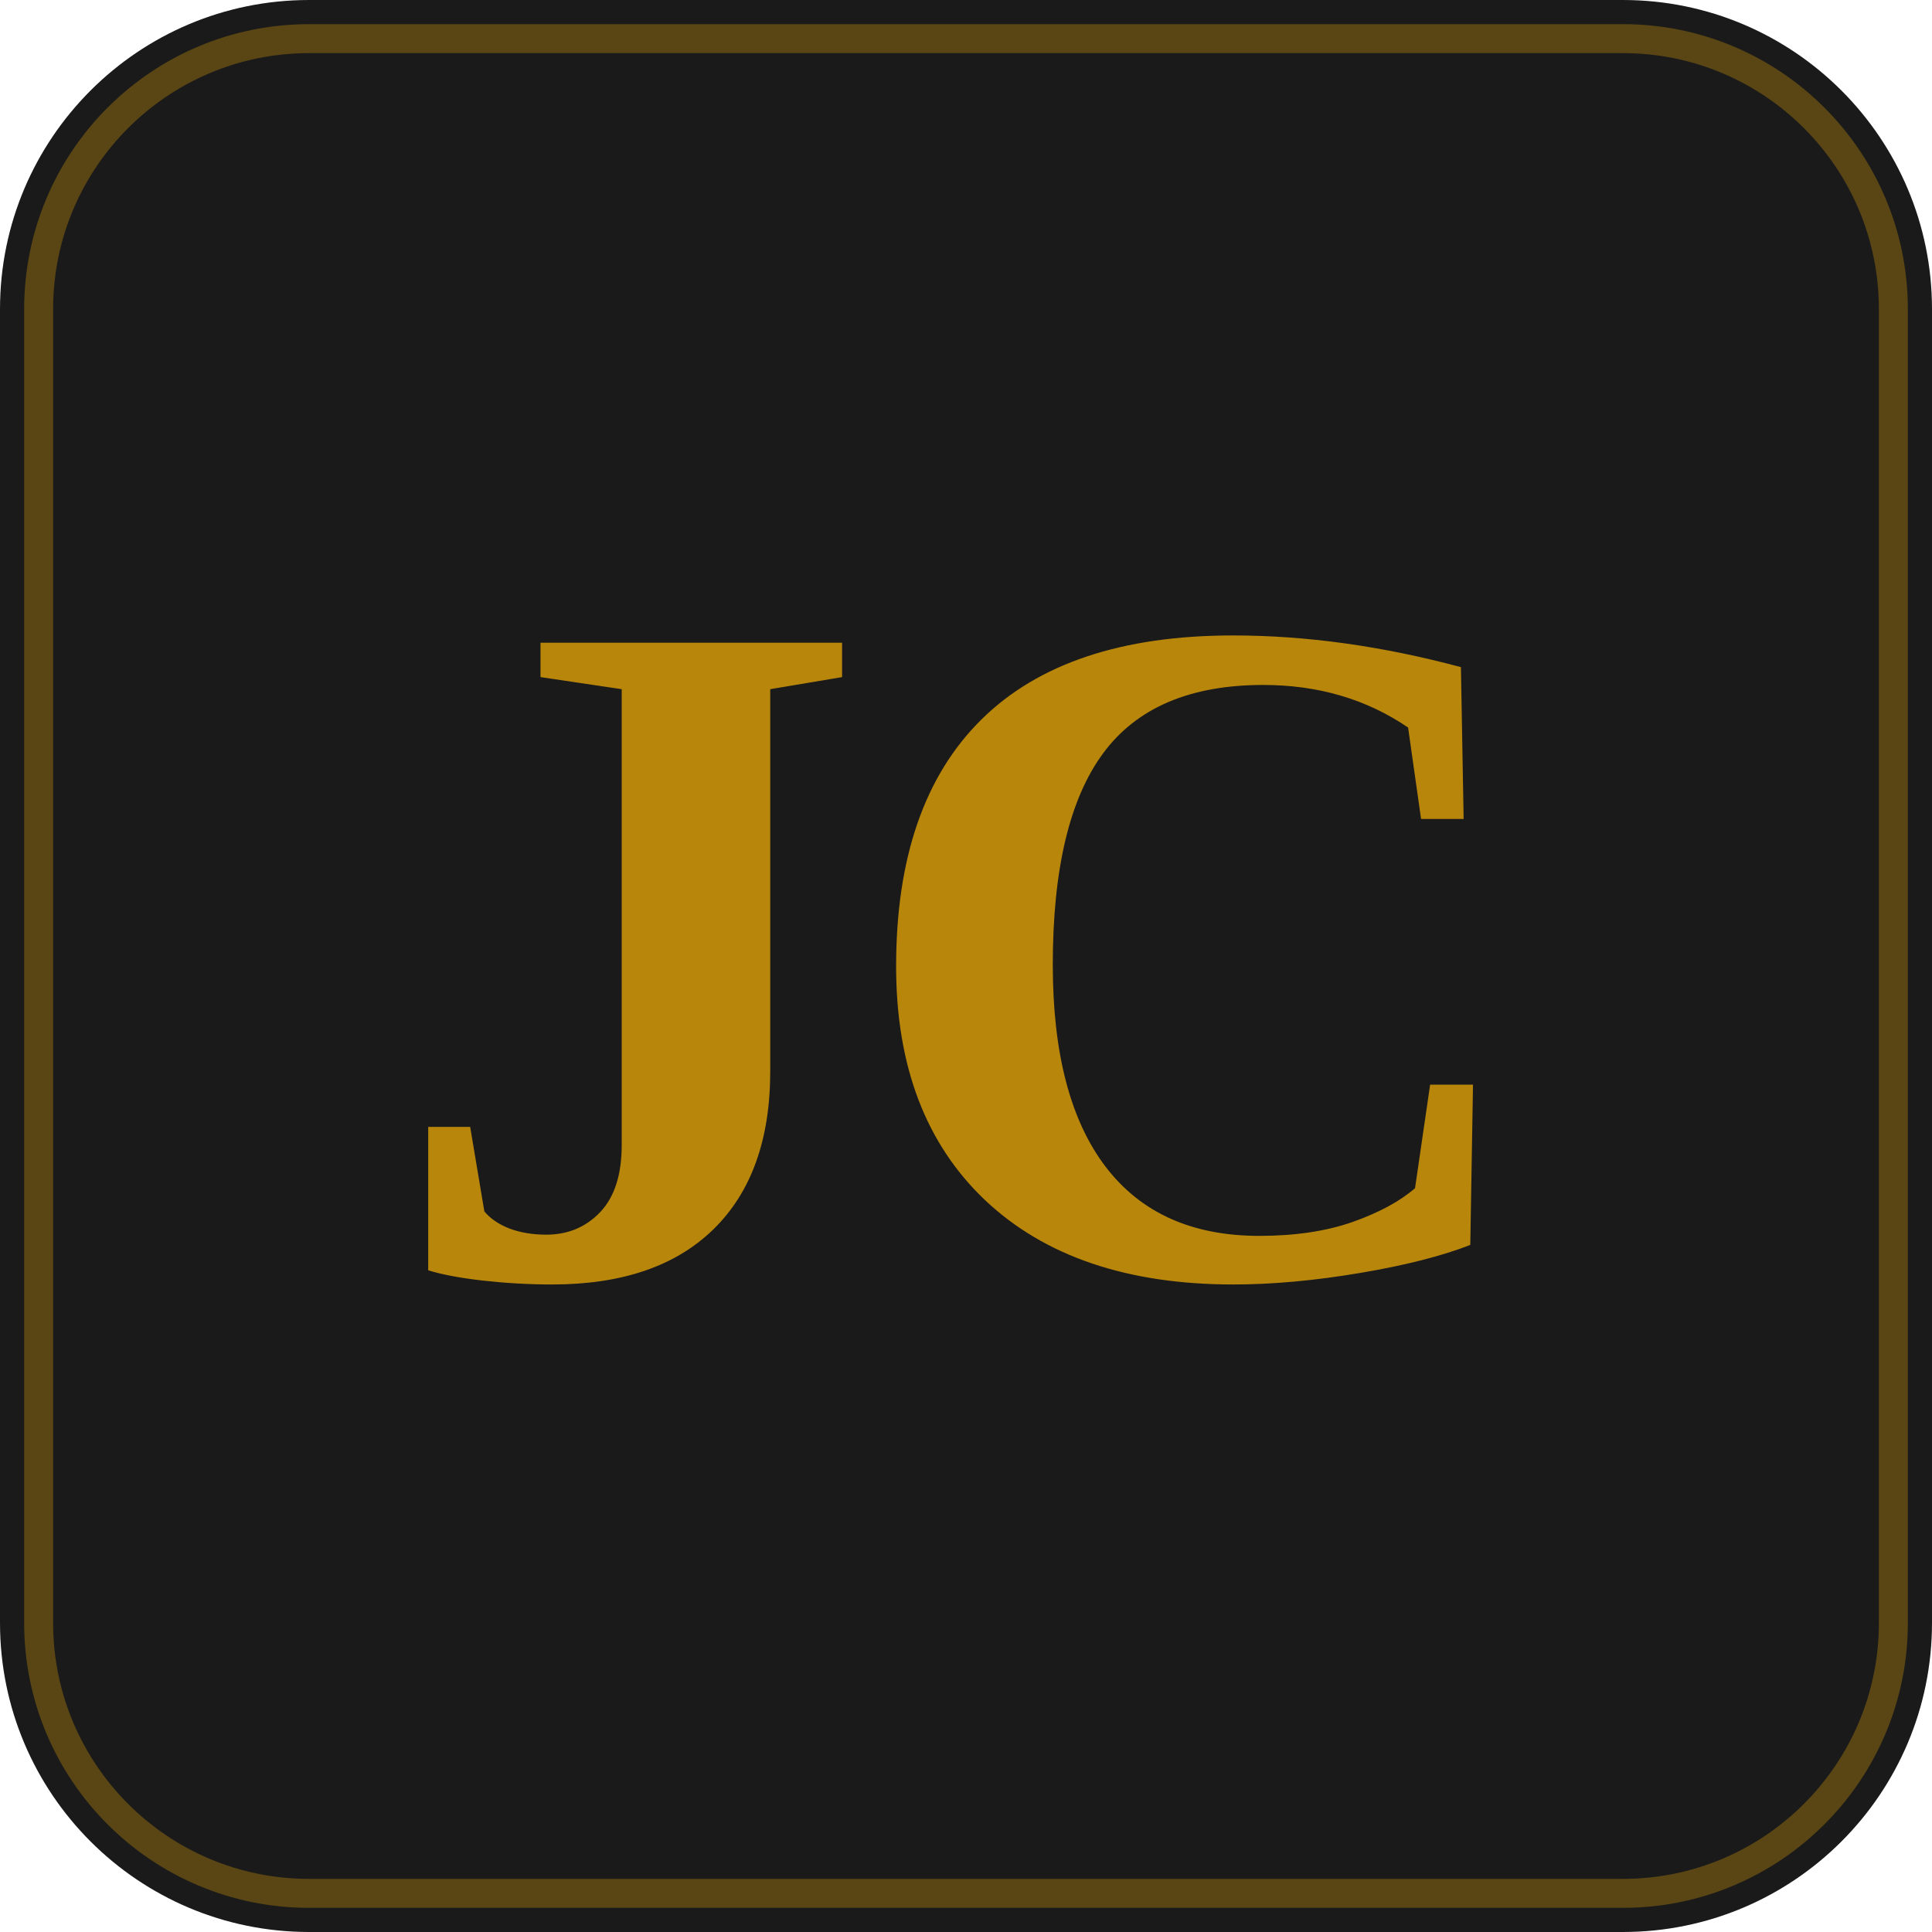
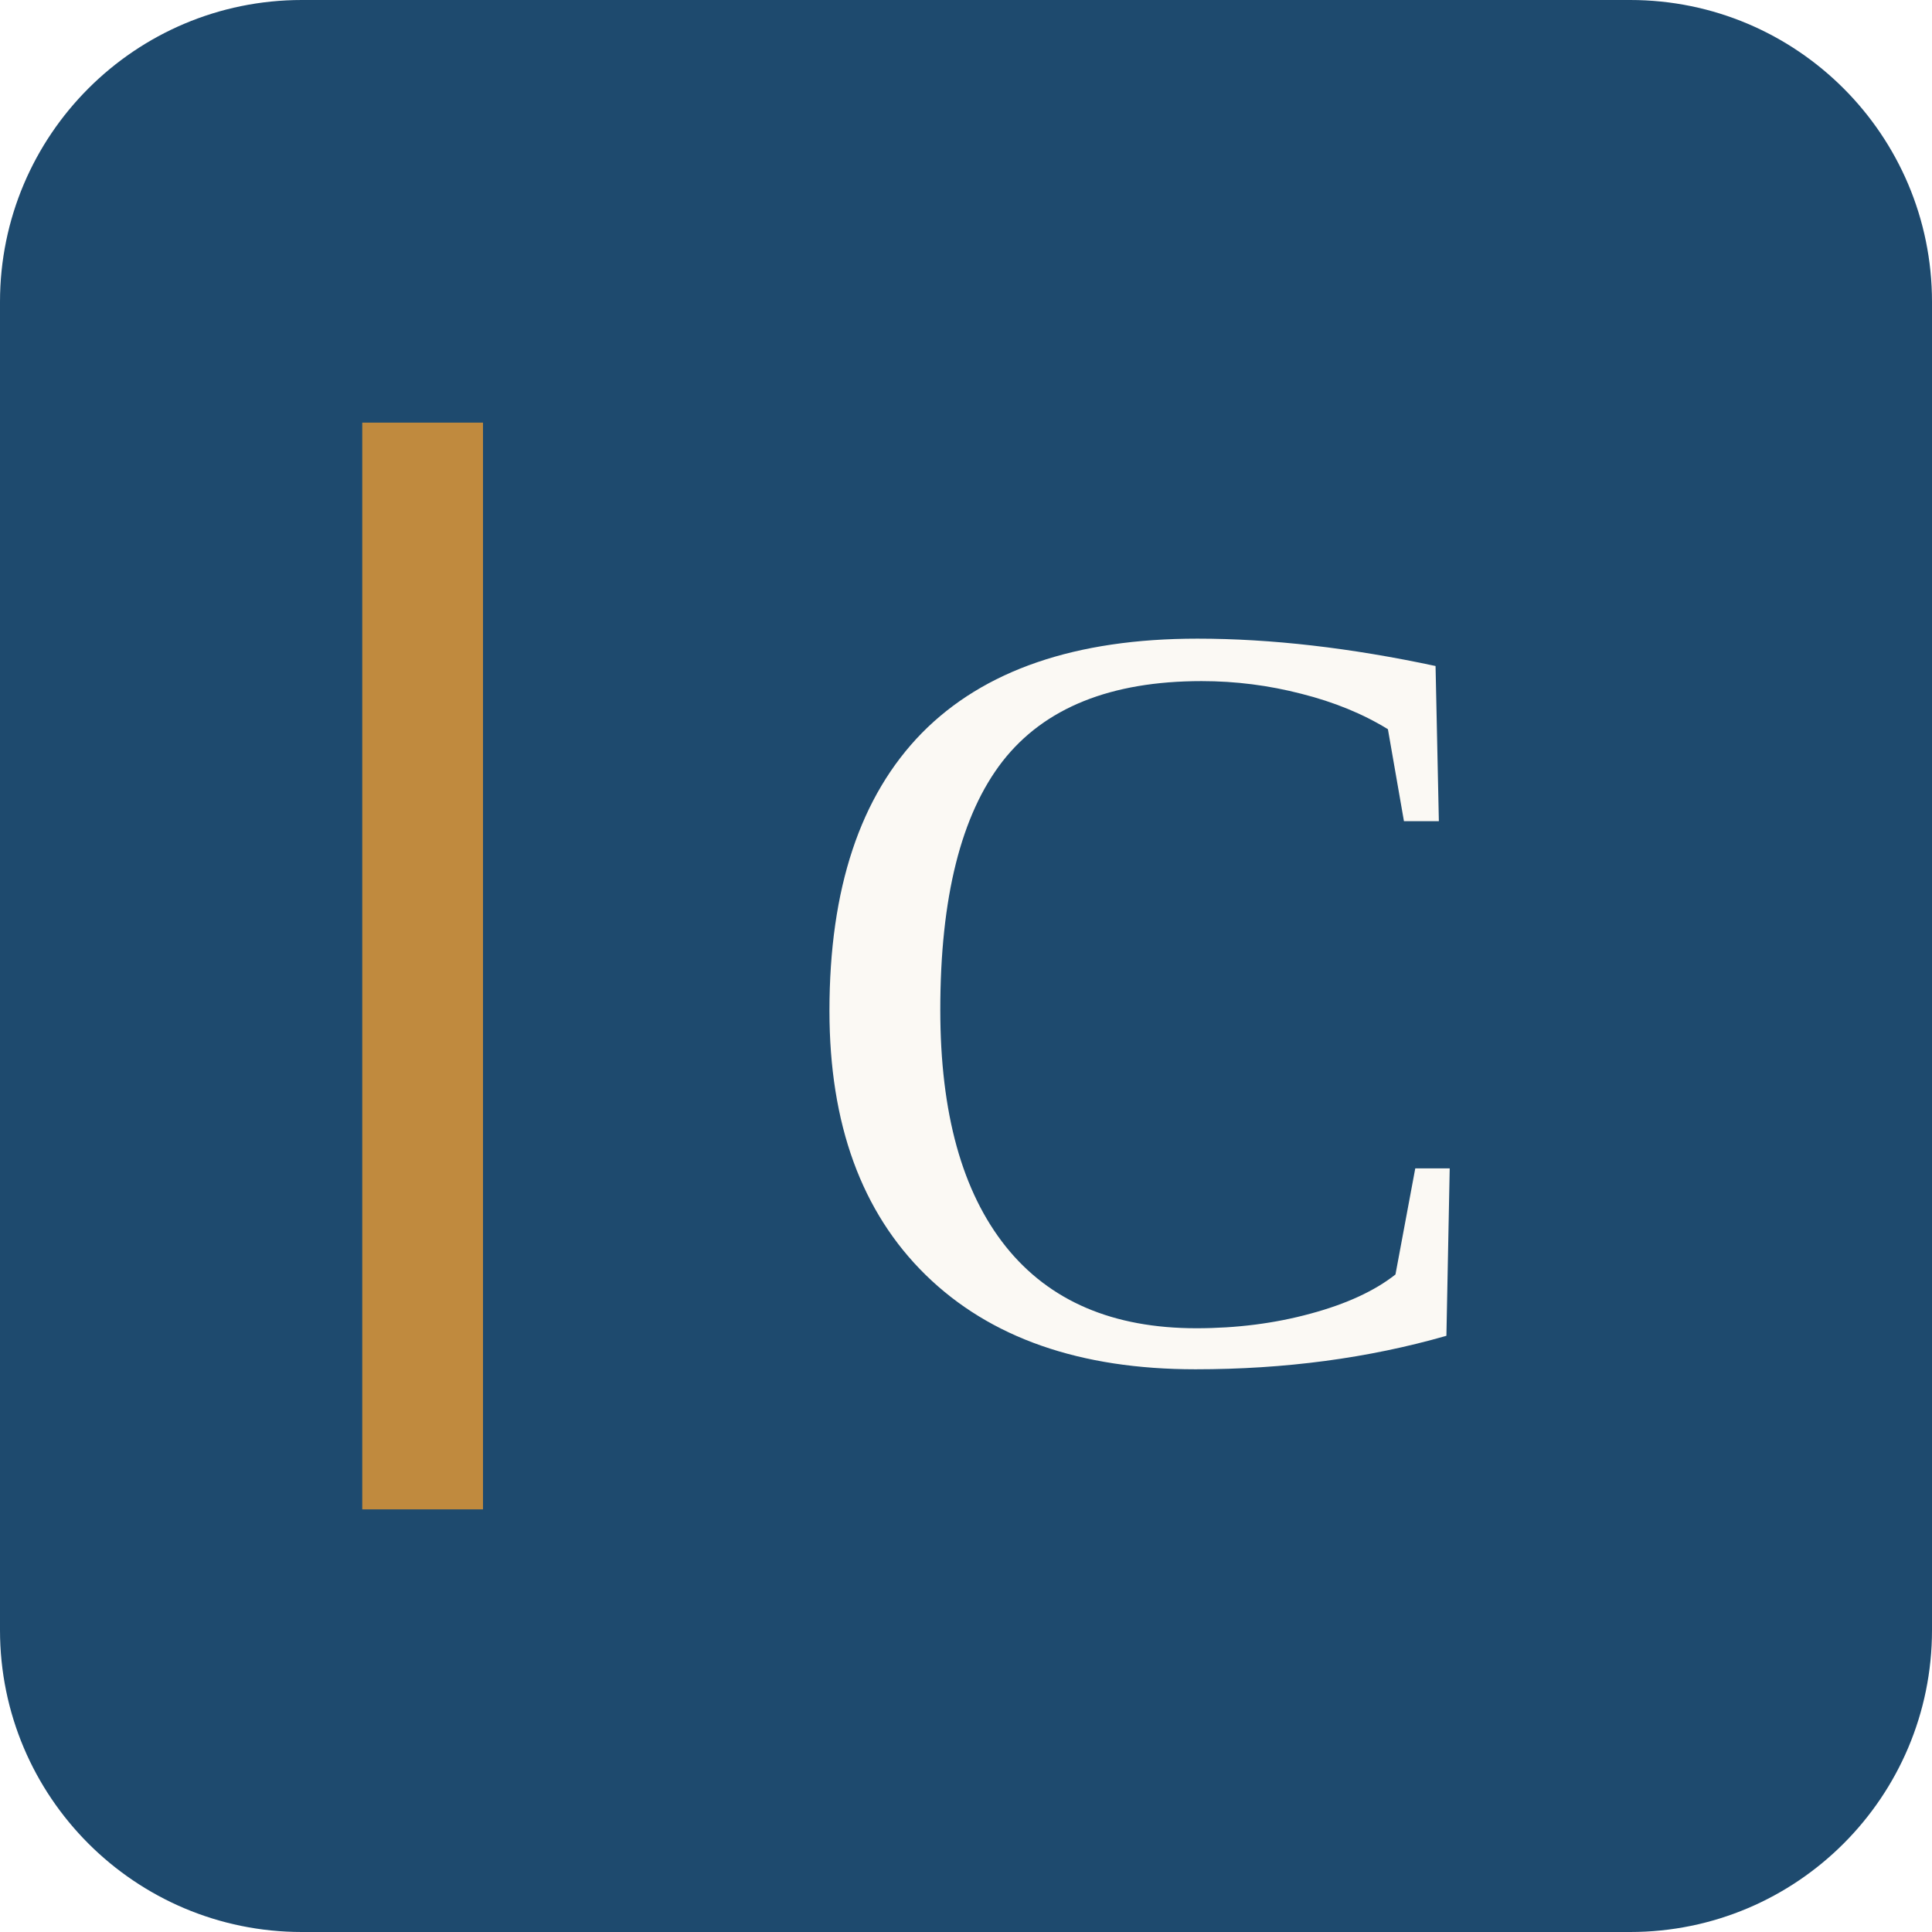
- <svg xmlns="http://www.w3.org/2000/svg" viewBox="0 0 100 100">
-   <rect width="100" height="100" rx="16" fill="#1A1A1A" />
-   <rect x="2" y="2" width="96" height="96" rx="14" fill="none" stroke="#B8860B" stroke-width="1.5" opacity="0.4" />
-   <text x="50" y="66" text-anchor="middle" font-family="Georgia, 'Times New Roman', serif" font-size="50" font-weight="bold" letter-spacing="-1" fill="#B8860B">JC</text>
+ <svg xmlns="http://www.w3.org/2000/svg" viewBox="0 0 64 64">
+   <rect width="64" height="64" rx="10" fill="#1E4A6E" />
+   <rect x="12" y="14" width="4" height="36" fill="#C08A3E" />
+   <text x="38" y="45" text-anchor="middle" font-family="Georgia, 'Times New Roman', serif" font-size="36" fill="#FBF9F4">C</text>
</svg>
